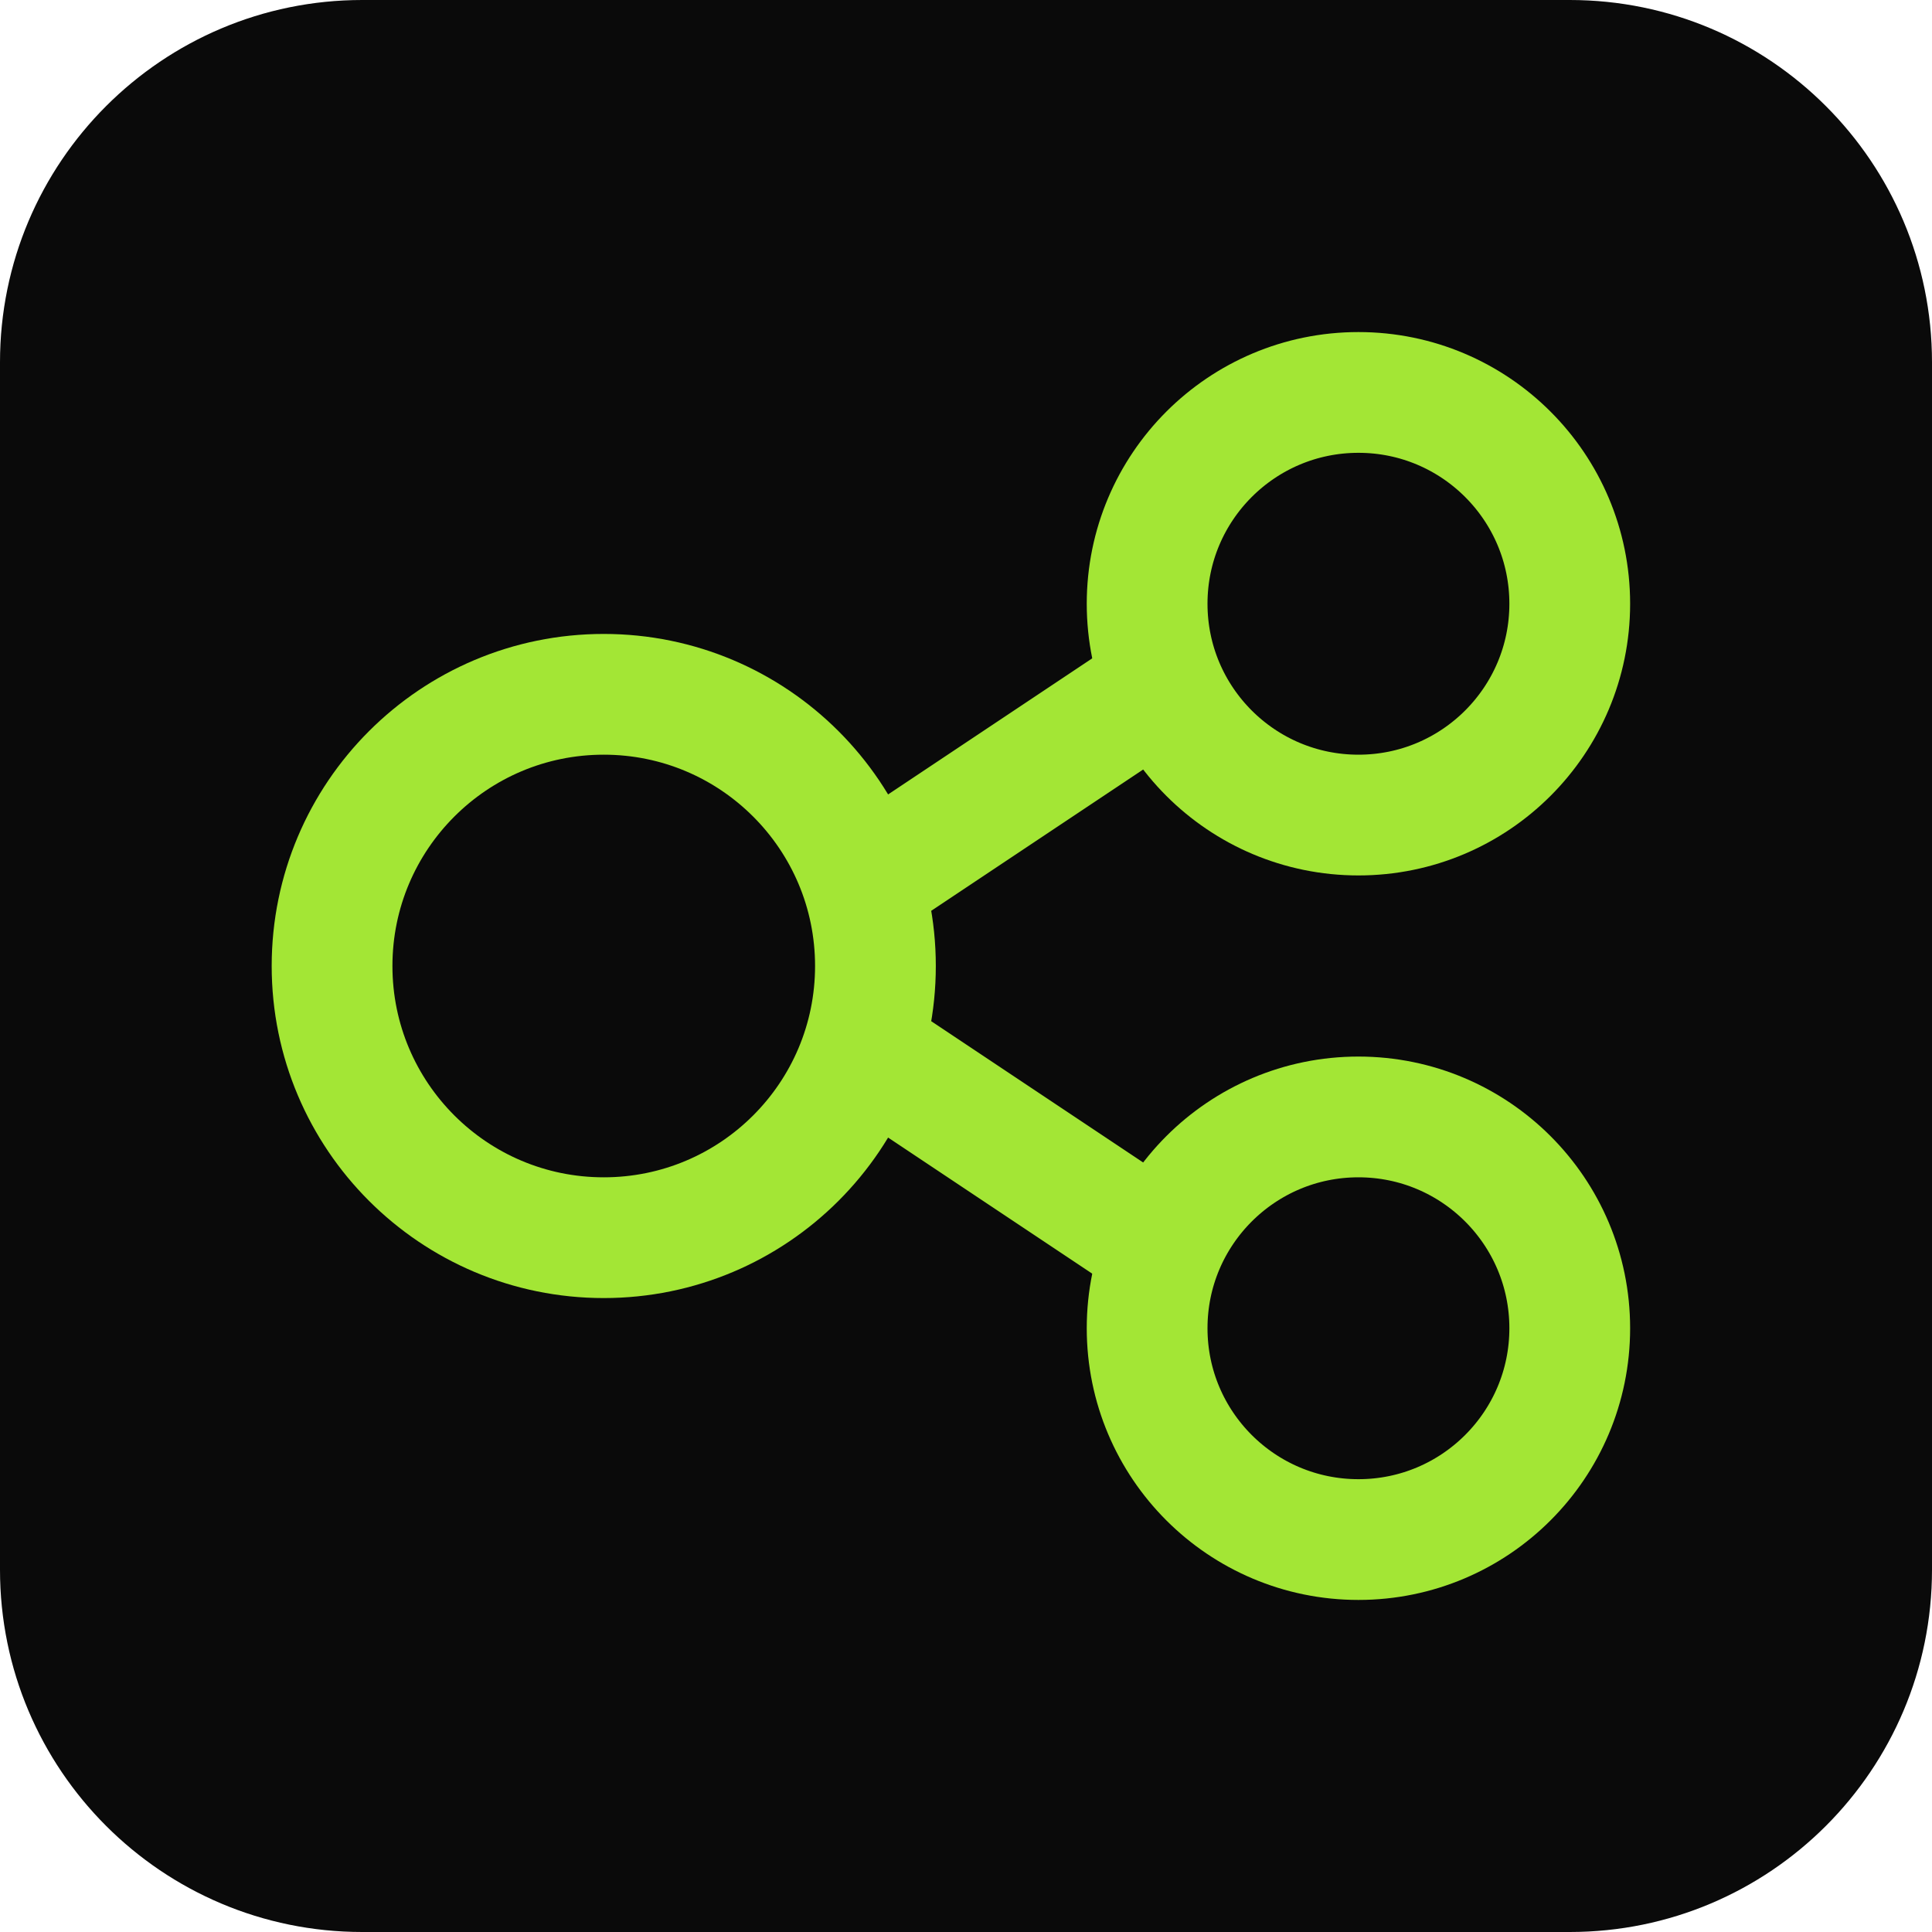
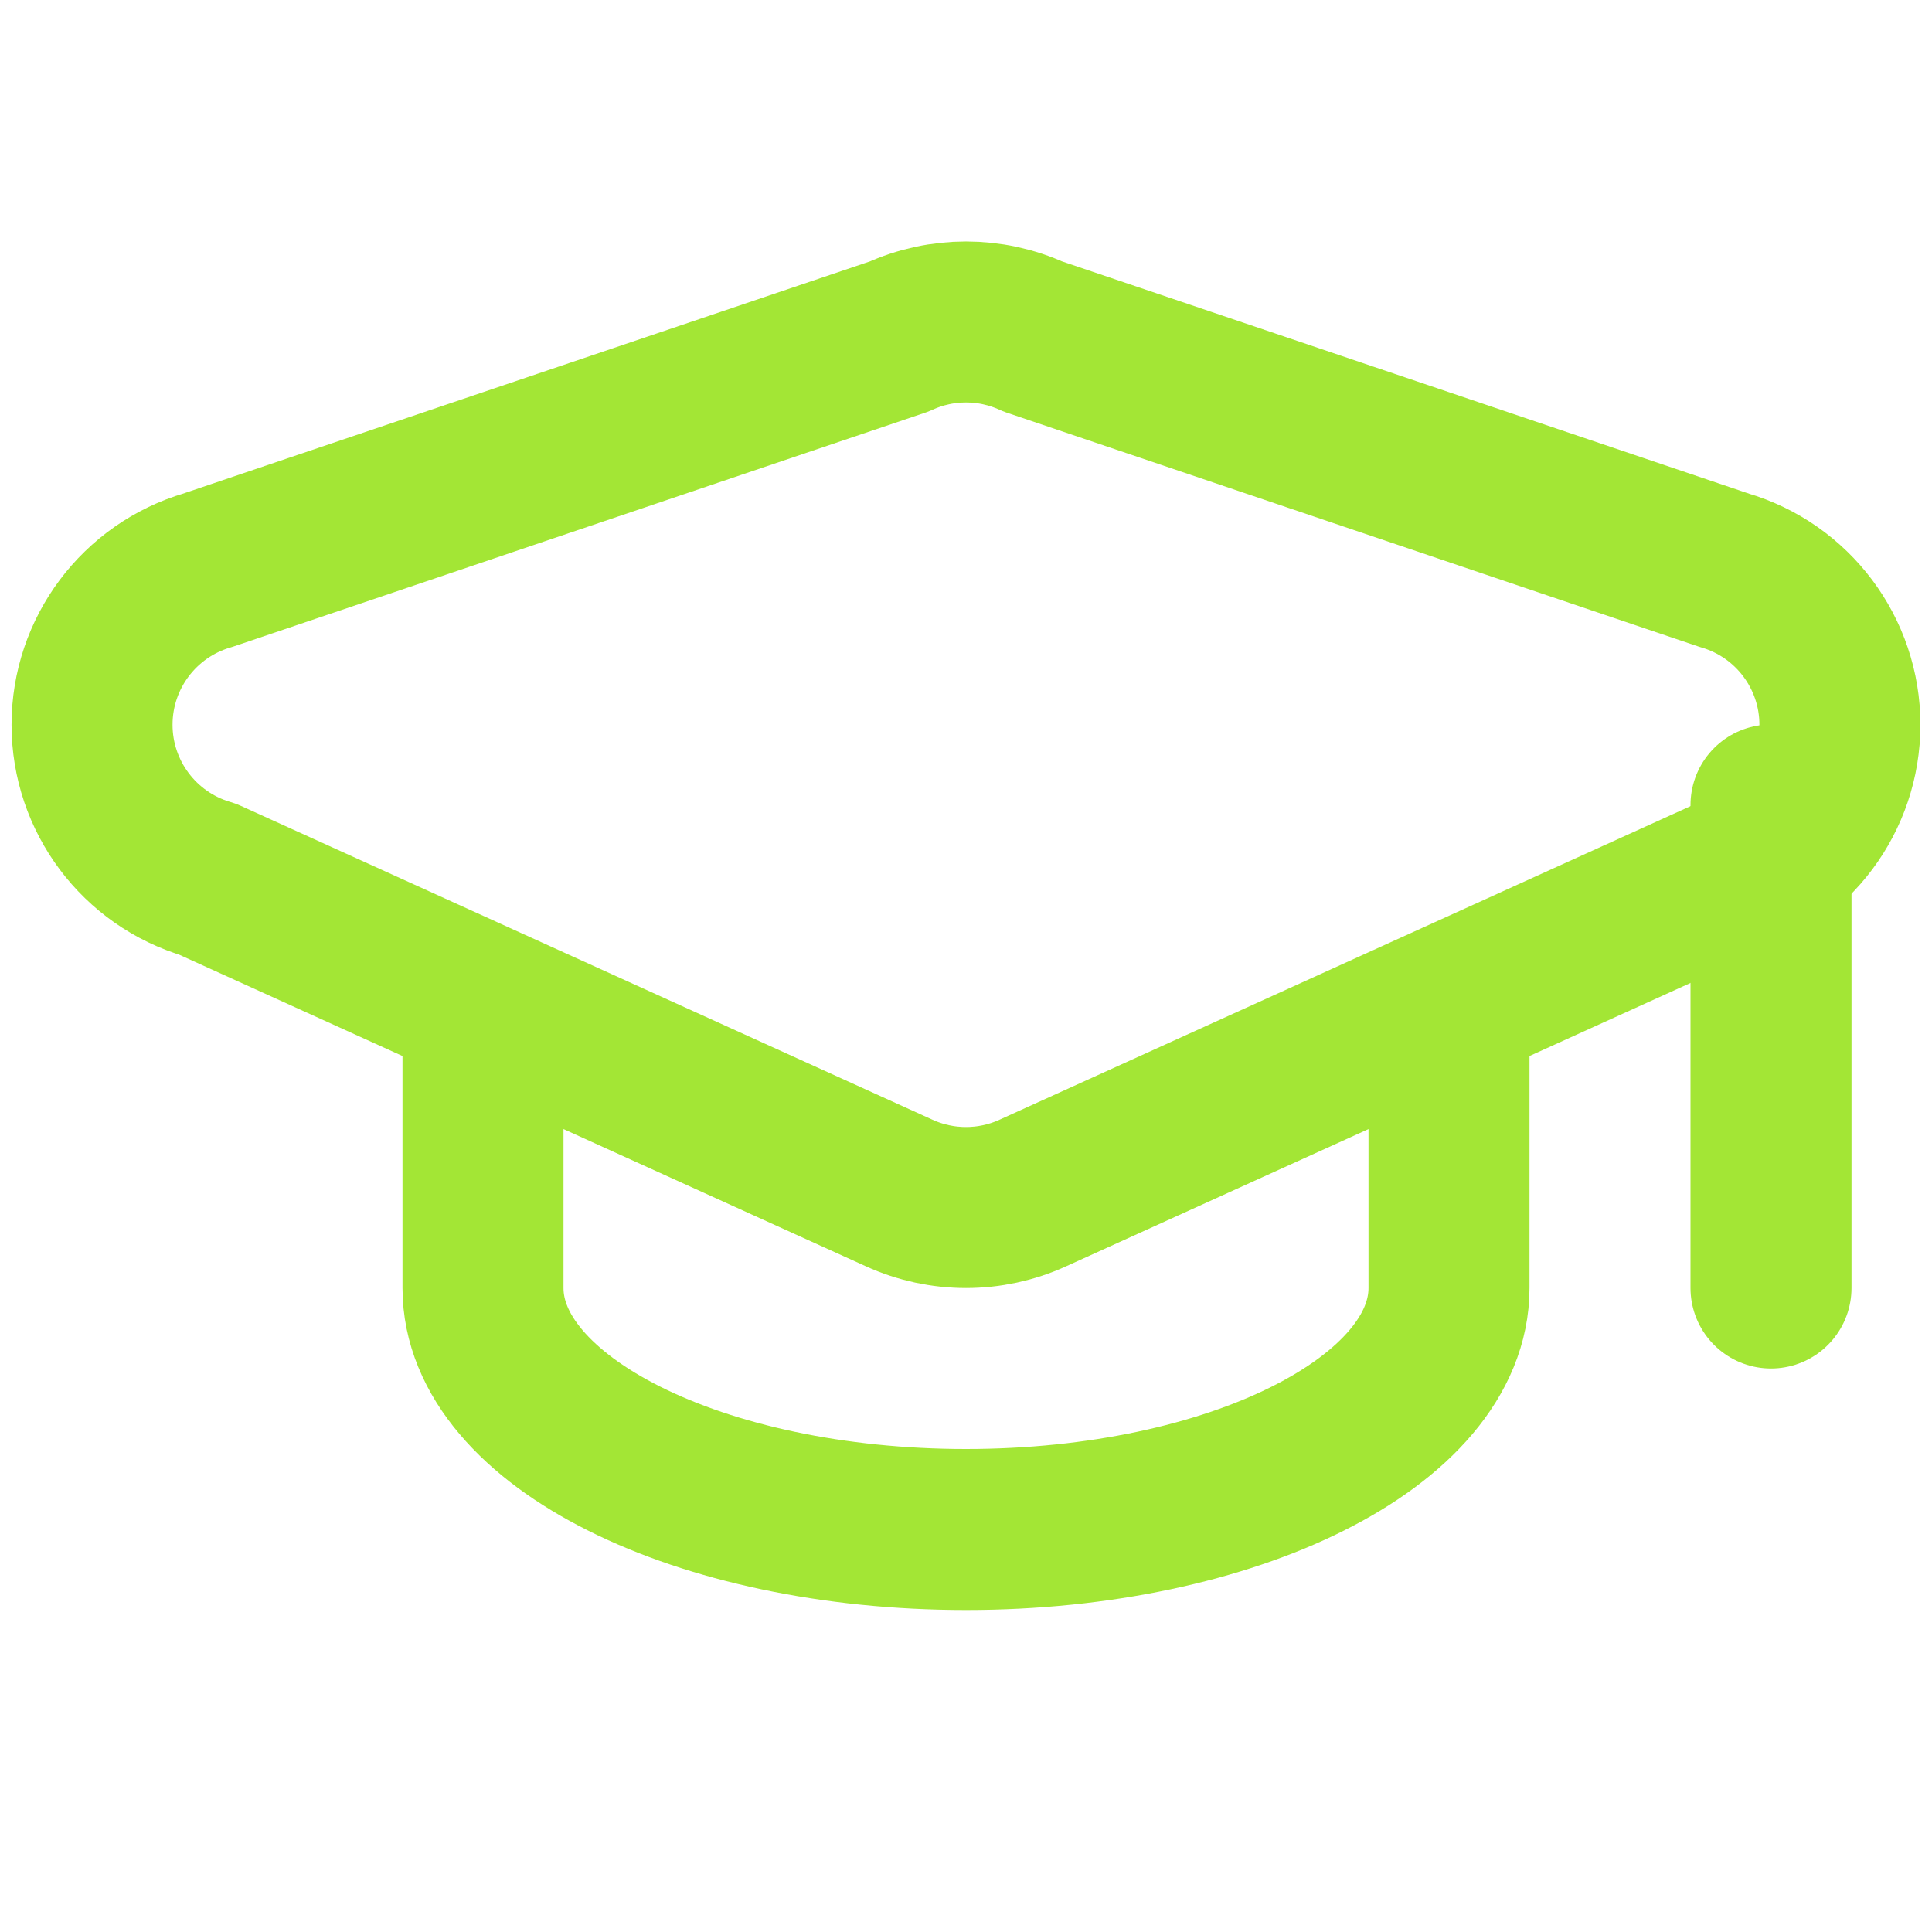
- <svg xmlns="http://www.w3.org/2000/svg" viewBox="0 0 64 64">
-   <rect width="64" height="64" rx="12" fill="#0a0a0a" />
-   <circle cx="20" cy="32" r="9" fill="none" stroke="#a3e635" stroke-width="4" />
-   <circle cx="45" cy="20" r="7" fill="none" stroke="#a3e635" stroke-width="4" />
-   <circle cx="45" cy="44" r="7" fill="none" stroke="#a3e635" stroke-width="4" />
-   <path d="M29 29 38 23M29 35l9 6" stroke="#a3e635" stroke-width="4" stroke-linecap="round" />
+ <svg xmlns="http://www.w3.org/2000/svg" viewBox="0 0 24 24" fill="none" stroke="#a3e635" stroke-width="2" stroke-linecap="round" stroke-linejoin="round">
+   <path d="M21.42 10.922a2 2 0 0 0-.001-3.838L12.83 4.18a2 2 0 0 0-1.66 0L2.58 7.084a2 2 0 0 0 0 3.838l8.59 3.898a2 2 0 0 0 1.66 0z" />
+   <path d="M22 10v6" />
+   <path d="M6 12.5V16a6 3 0 0 0 12 0v-3.5" />
</svg>
